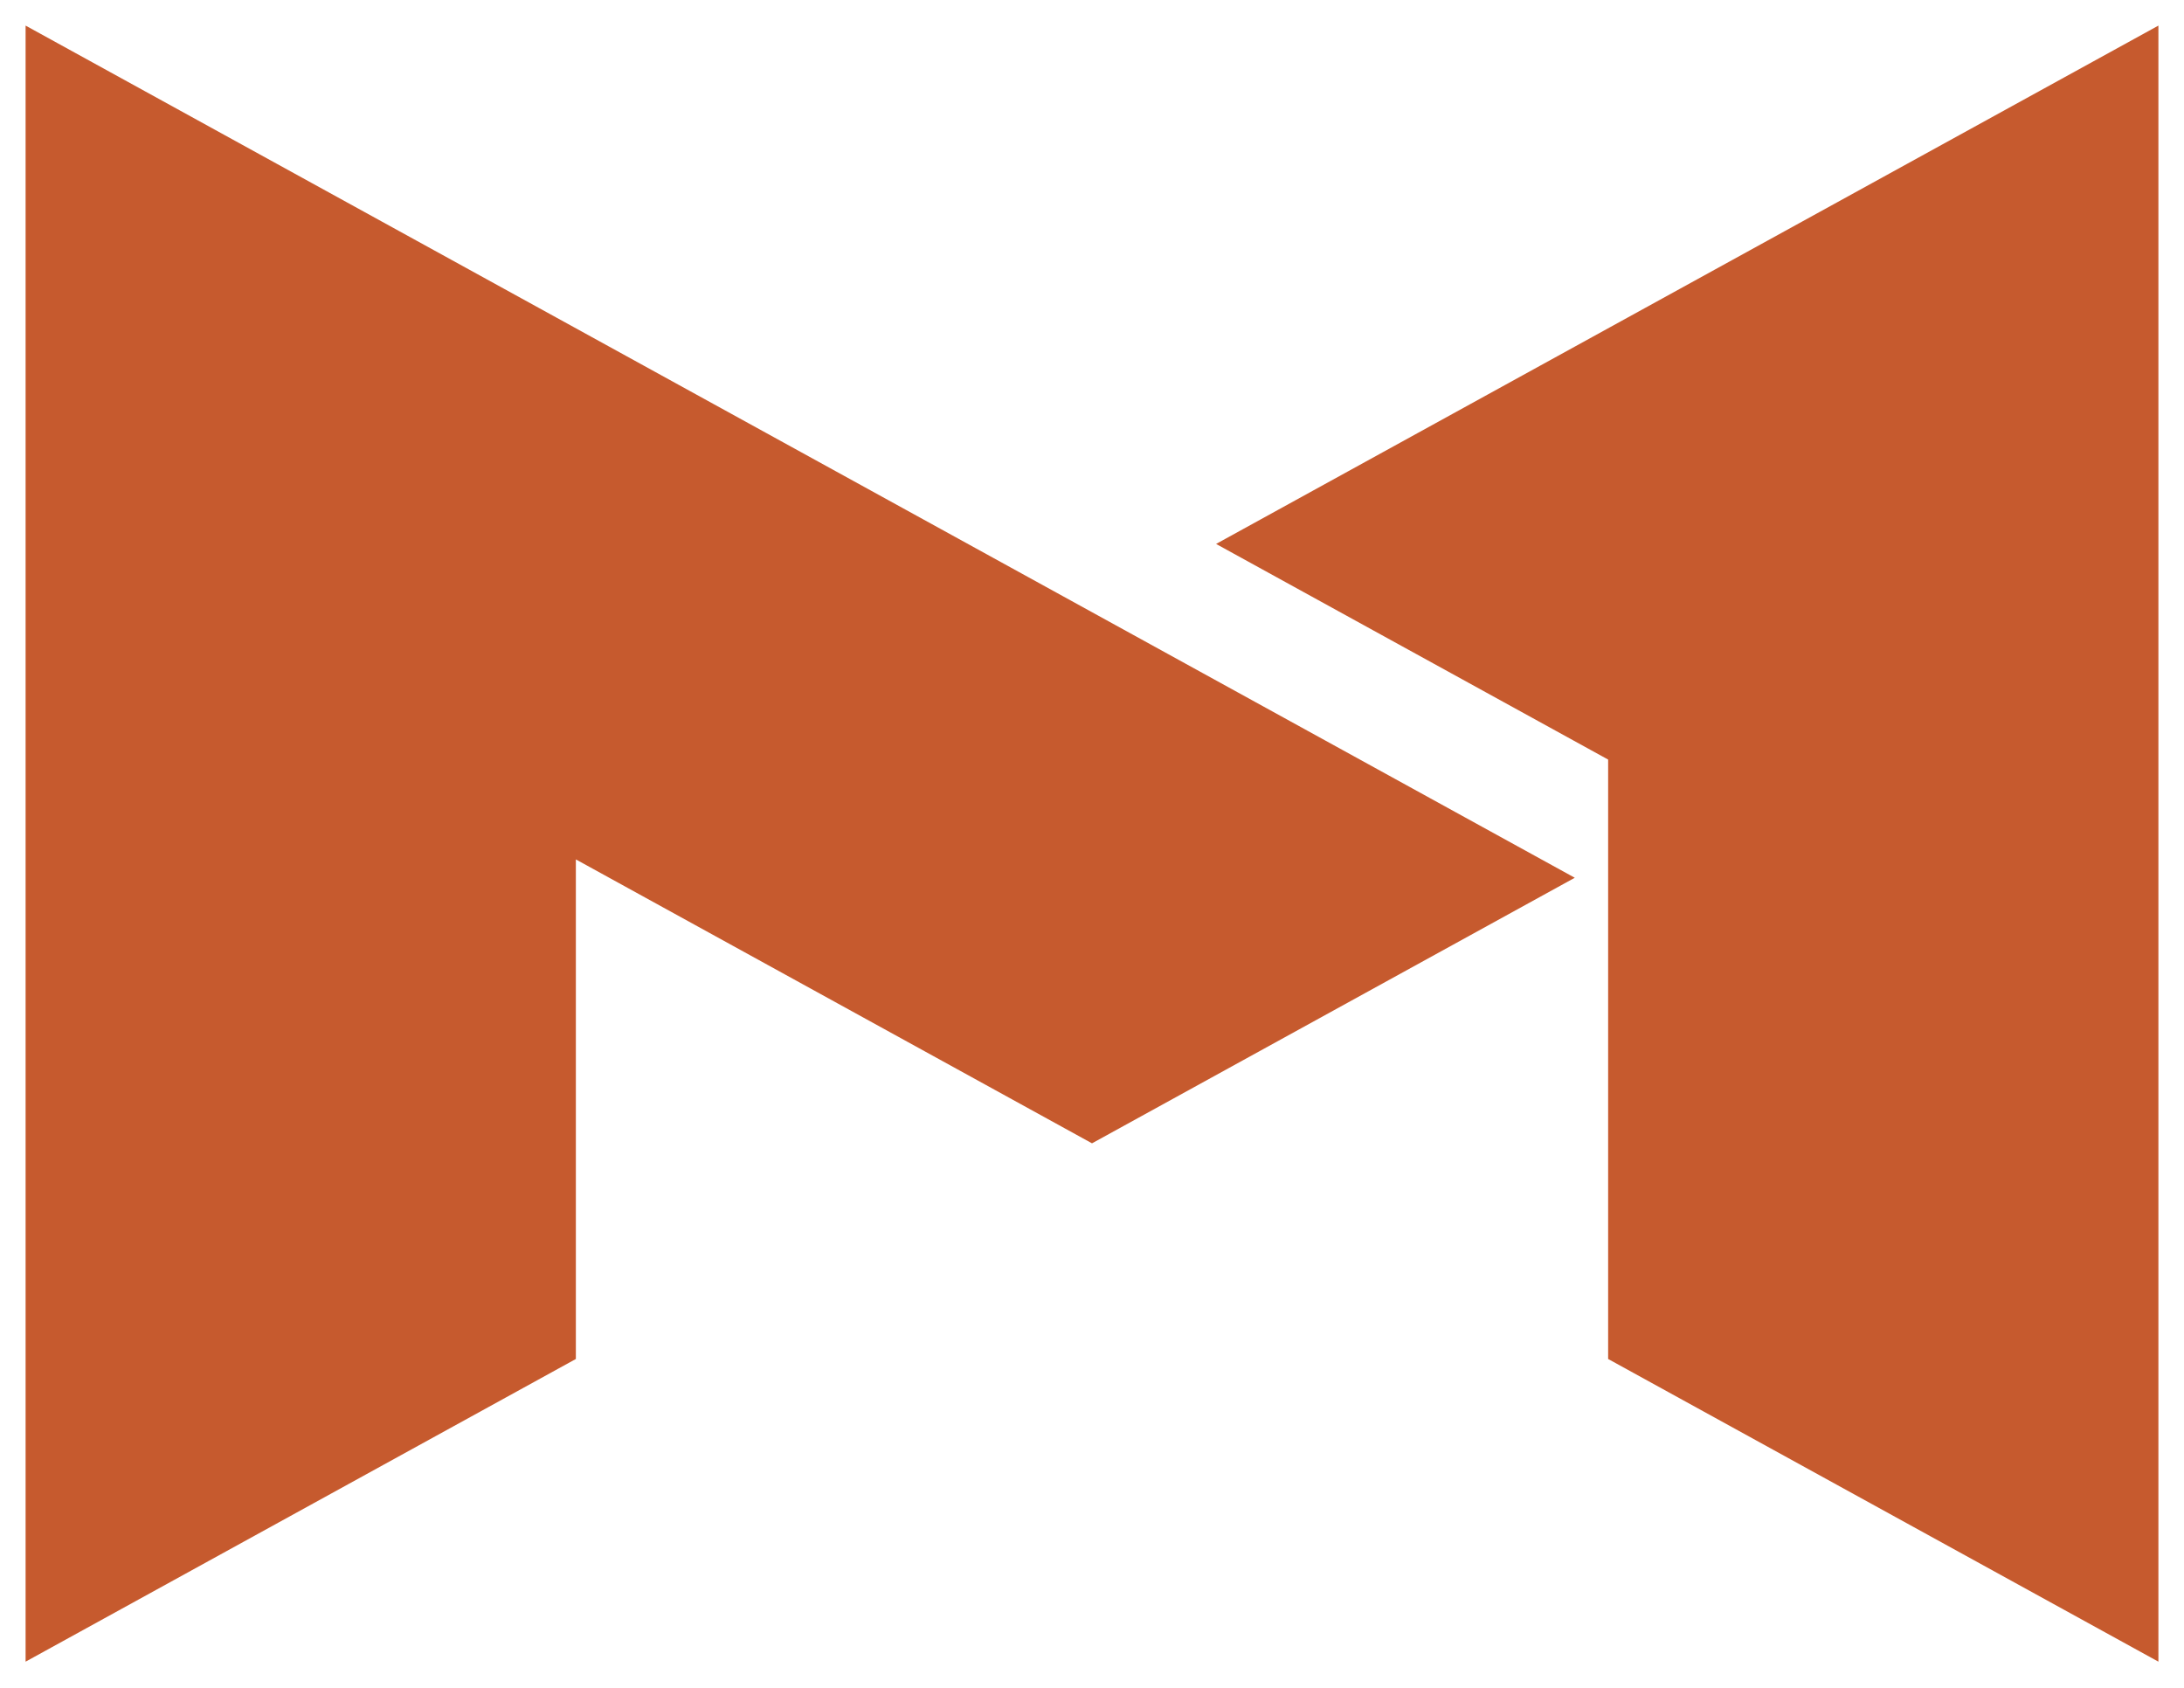
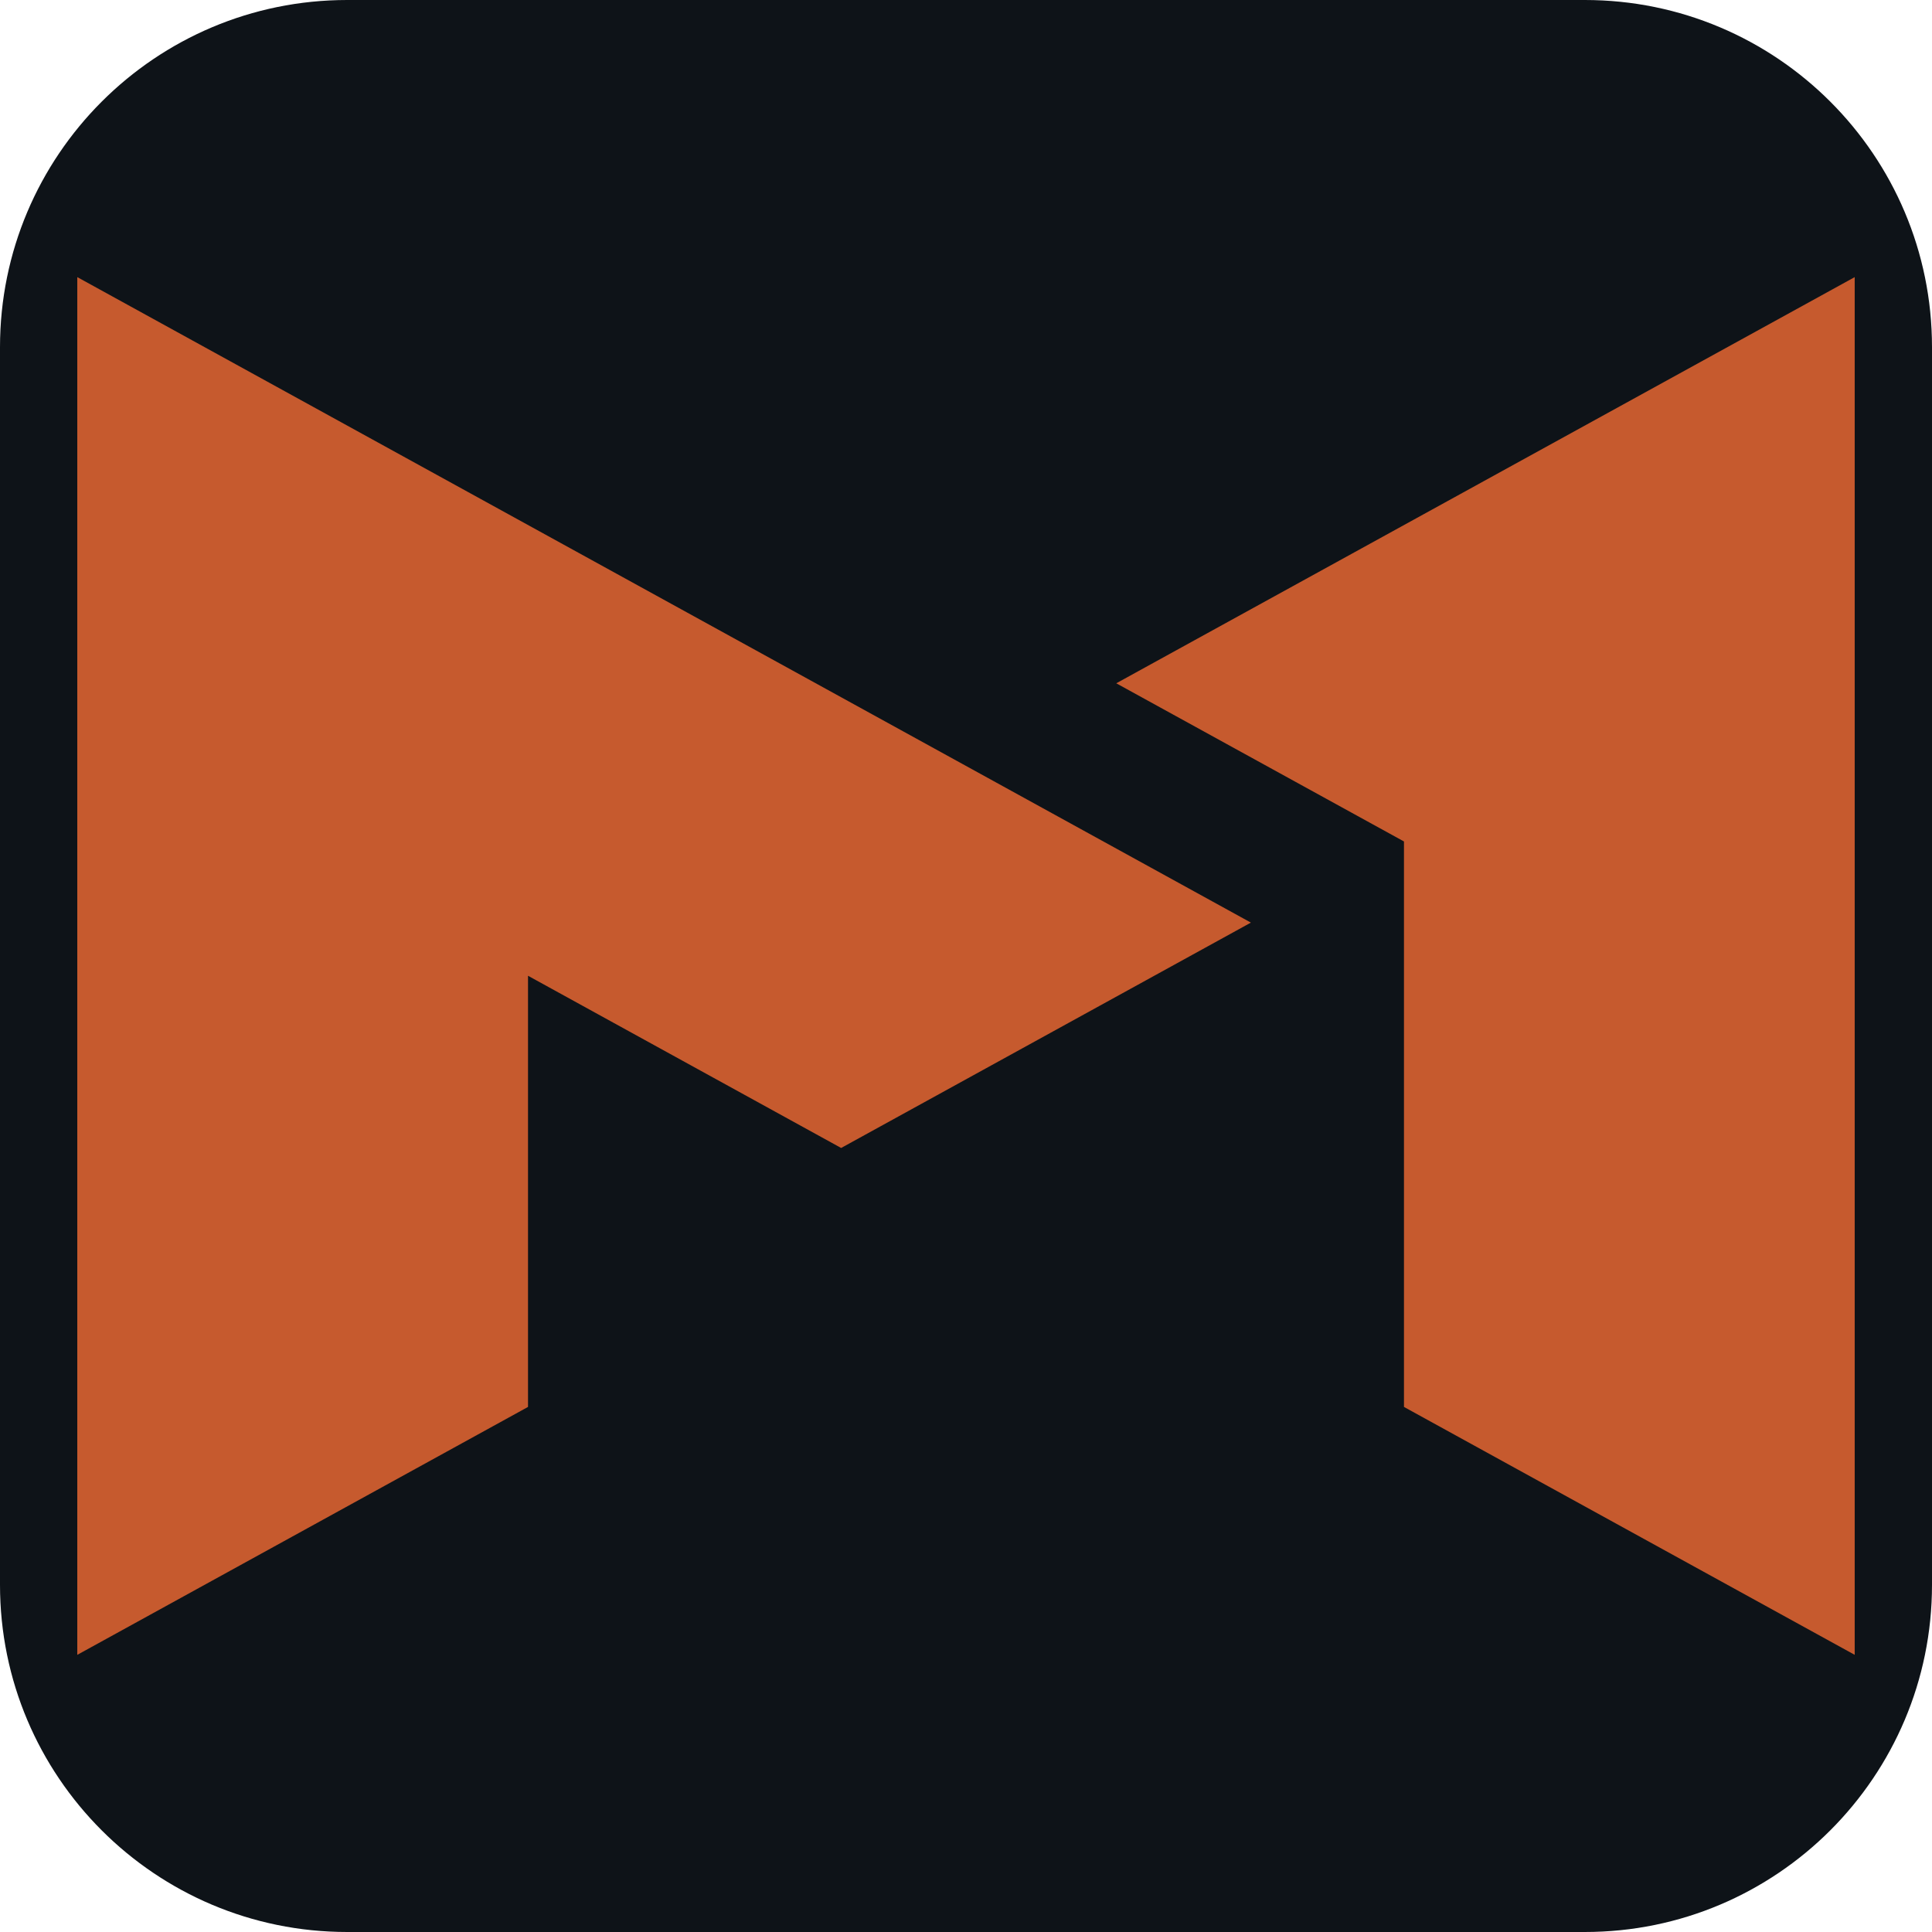
- <svg xmlns="http://www.w3.org/2000/svg" viewBox="-12 -12 1024 791" width="1024" height="791" role="img" aria-label="Metrale">
-   <path d="M0 0L0 767L258 625.1L258 390.9L500 524L726.36 399.5Z" fill="#C65A2E" />
-   <path d="M1000 0L558.18 243L742 344.1L742 625.1L1000 767Z" fill="#C65A2E" />
+ <svg xmlns="http://www.w3.org/2000/svg" viewBox="0 0 64 64" width="64" height="64" role="img" aria-label="Metrale">
+   <rect width="64" height="64" rx="11.5" fill="#0E1318" />
+   <g transform="translate(2.56 9.18) scale(0.28172)">
+     <path d="M0 0L138 75.9L89.82 102.4L53 82.15L53 132.85L0 162Z" fill="#C65A2E" />
+     <path d="M209 0L122.17 47.76L156 66.36L156 132.85L209 162Z" fill="#C65A2E" />
+   </g>
</svg>
